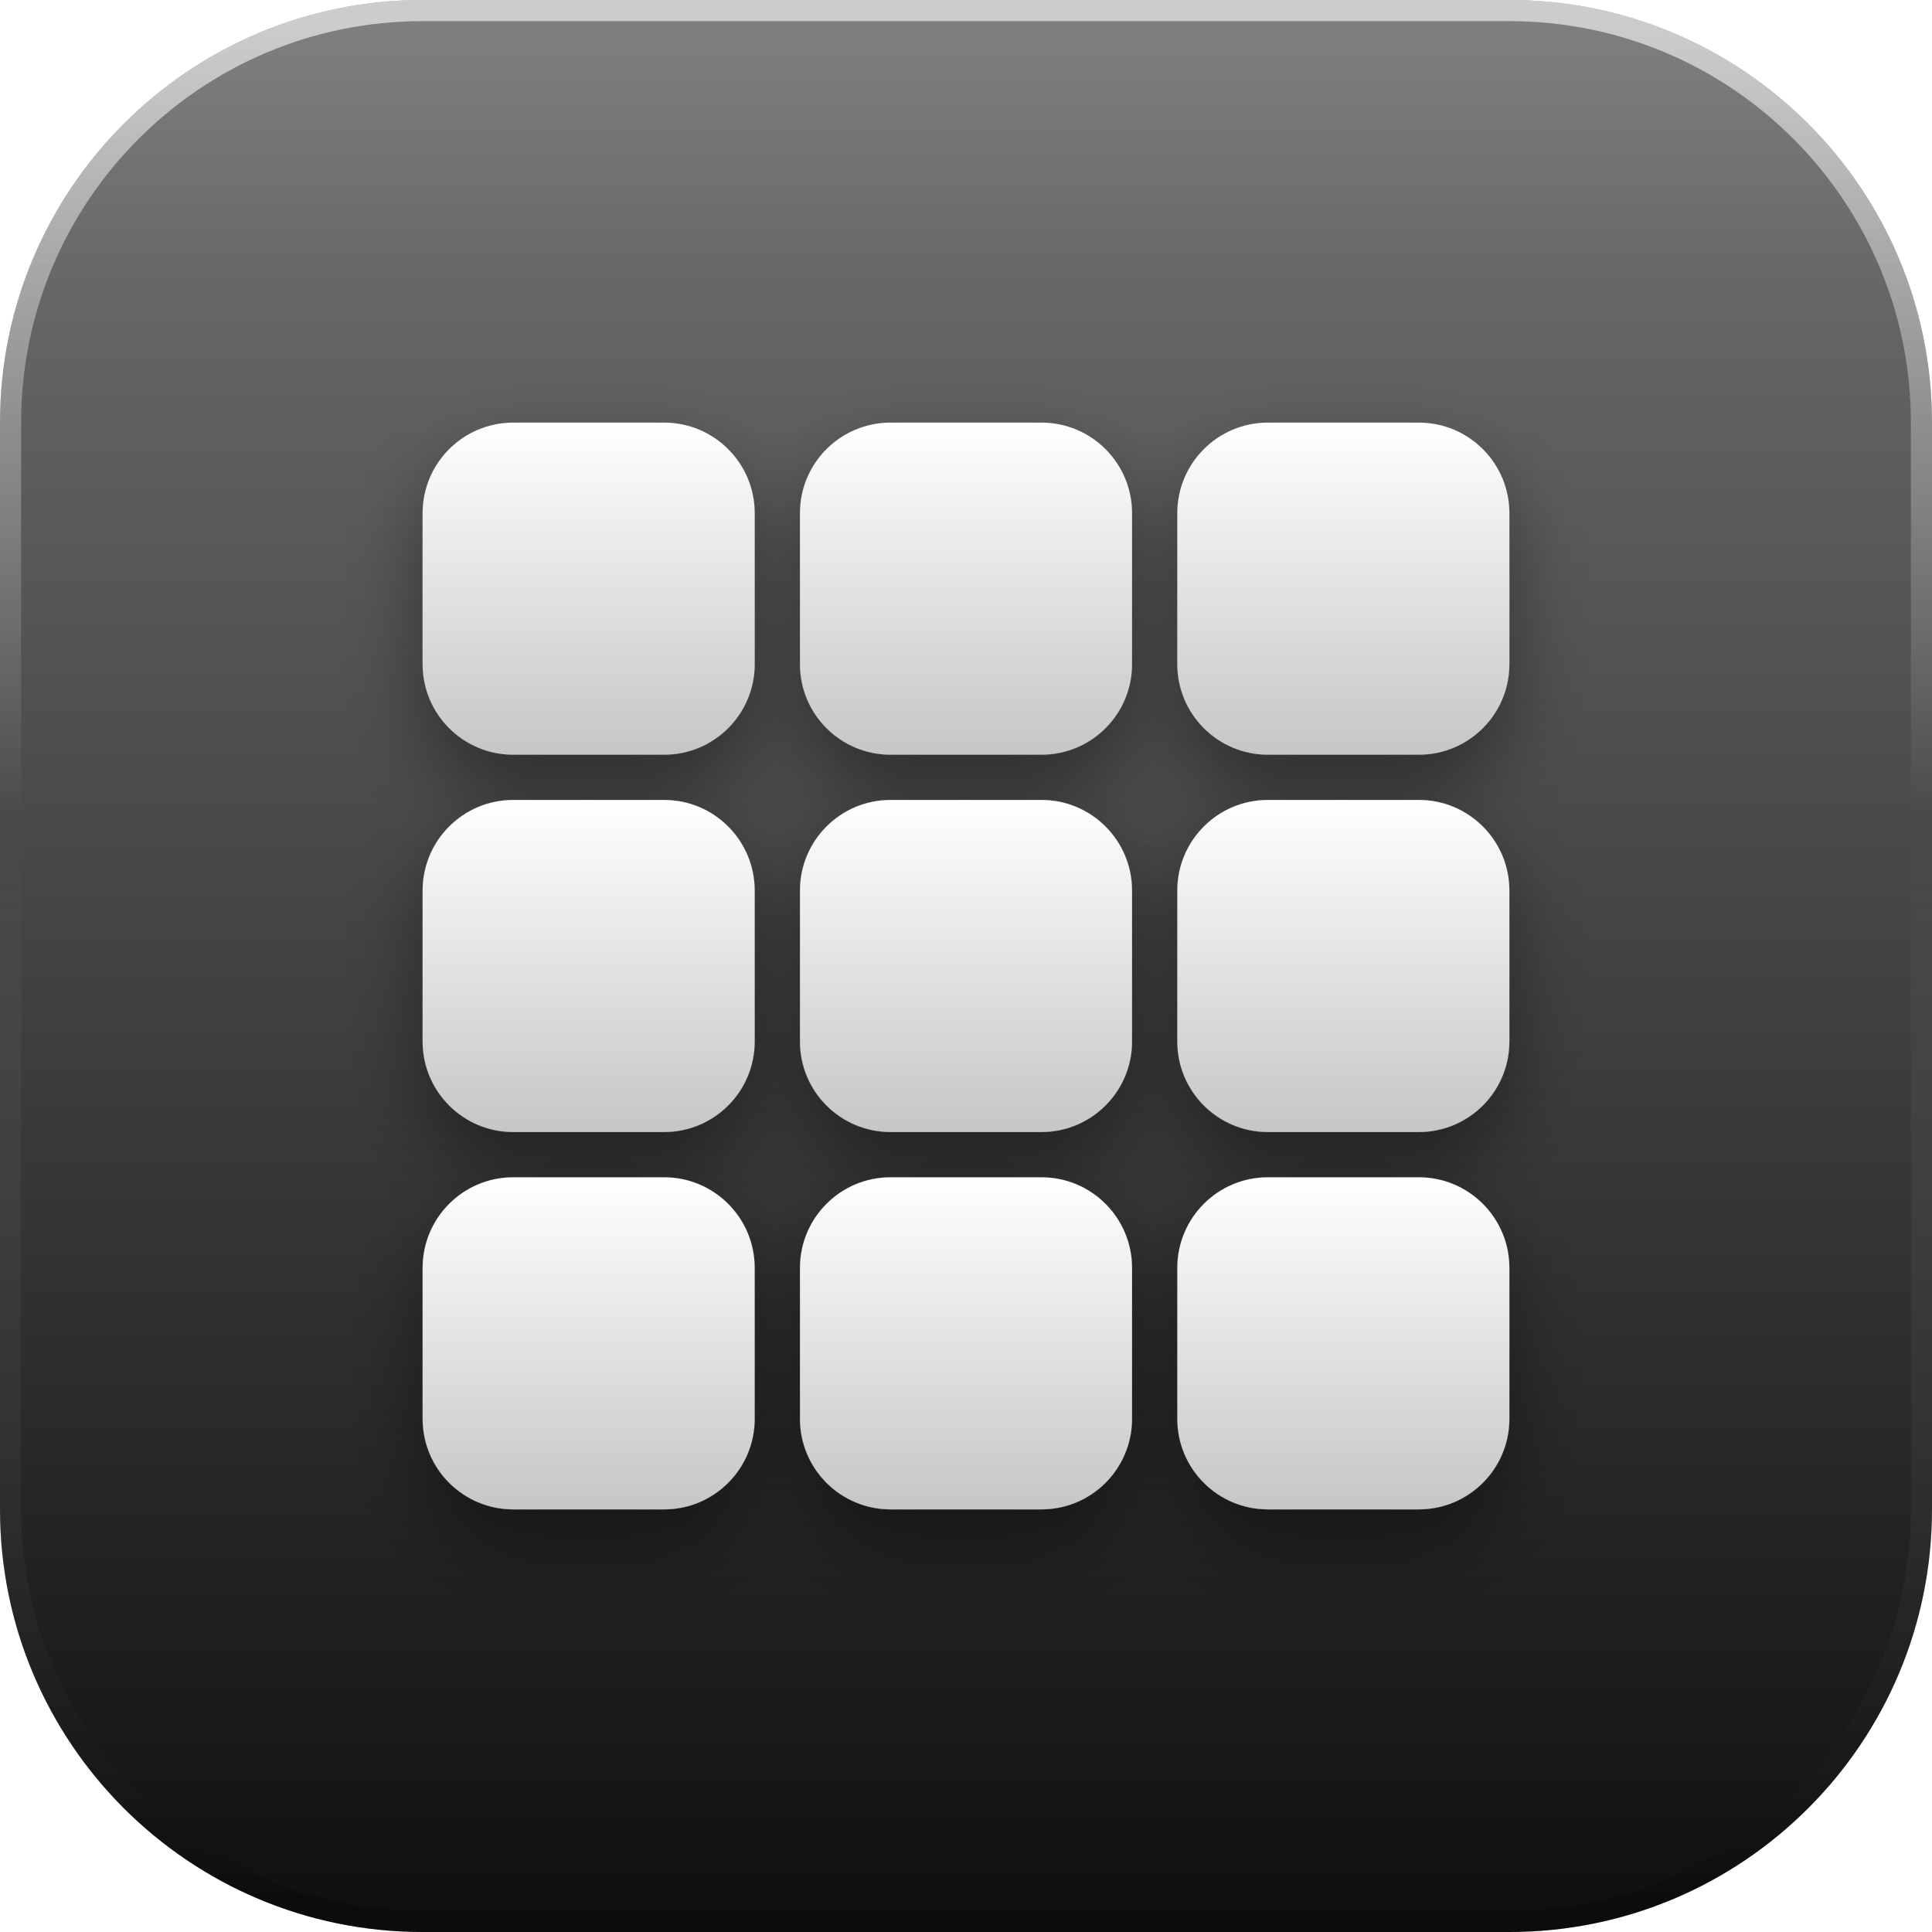
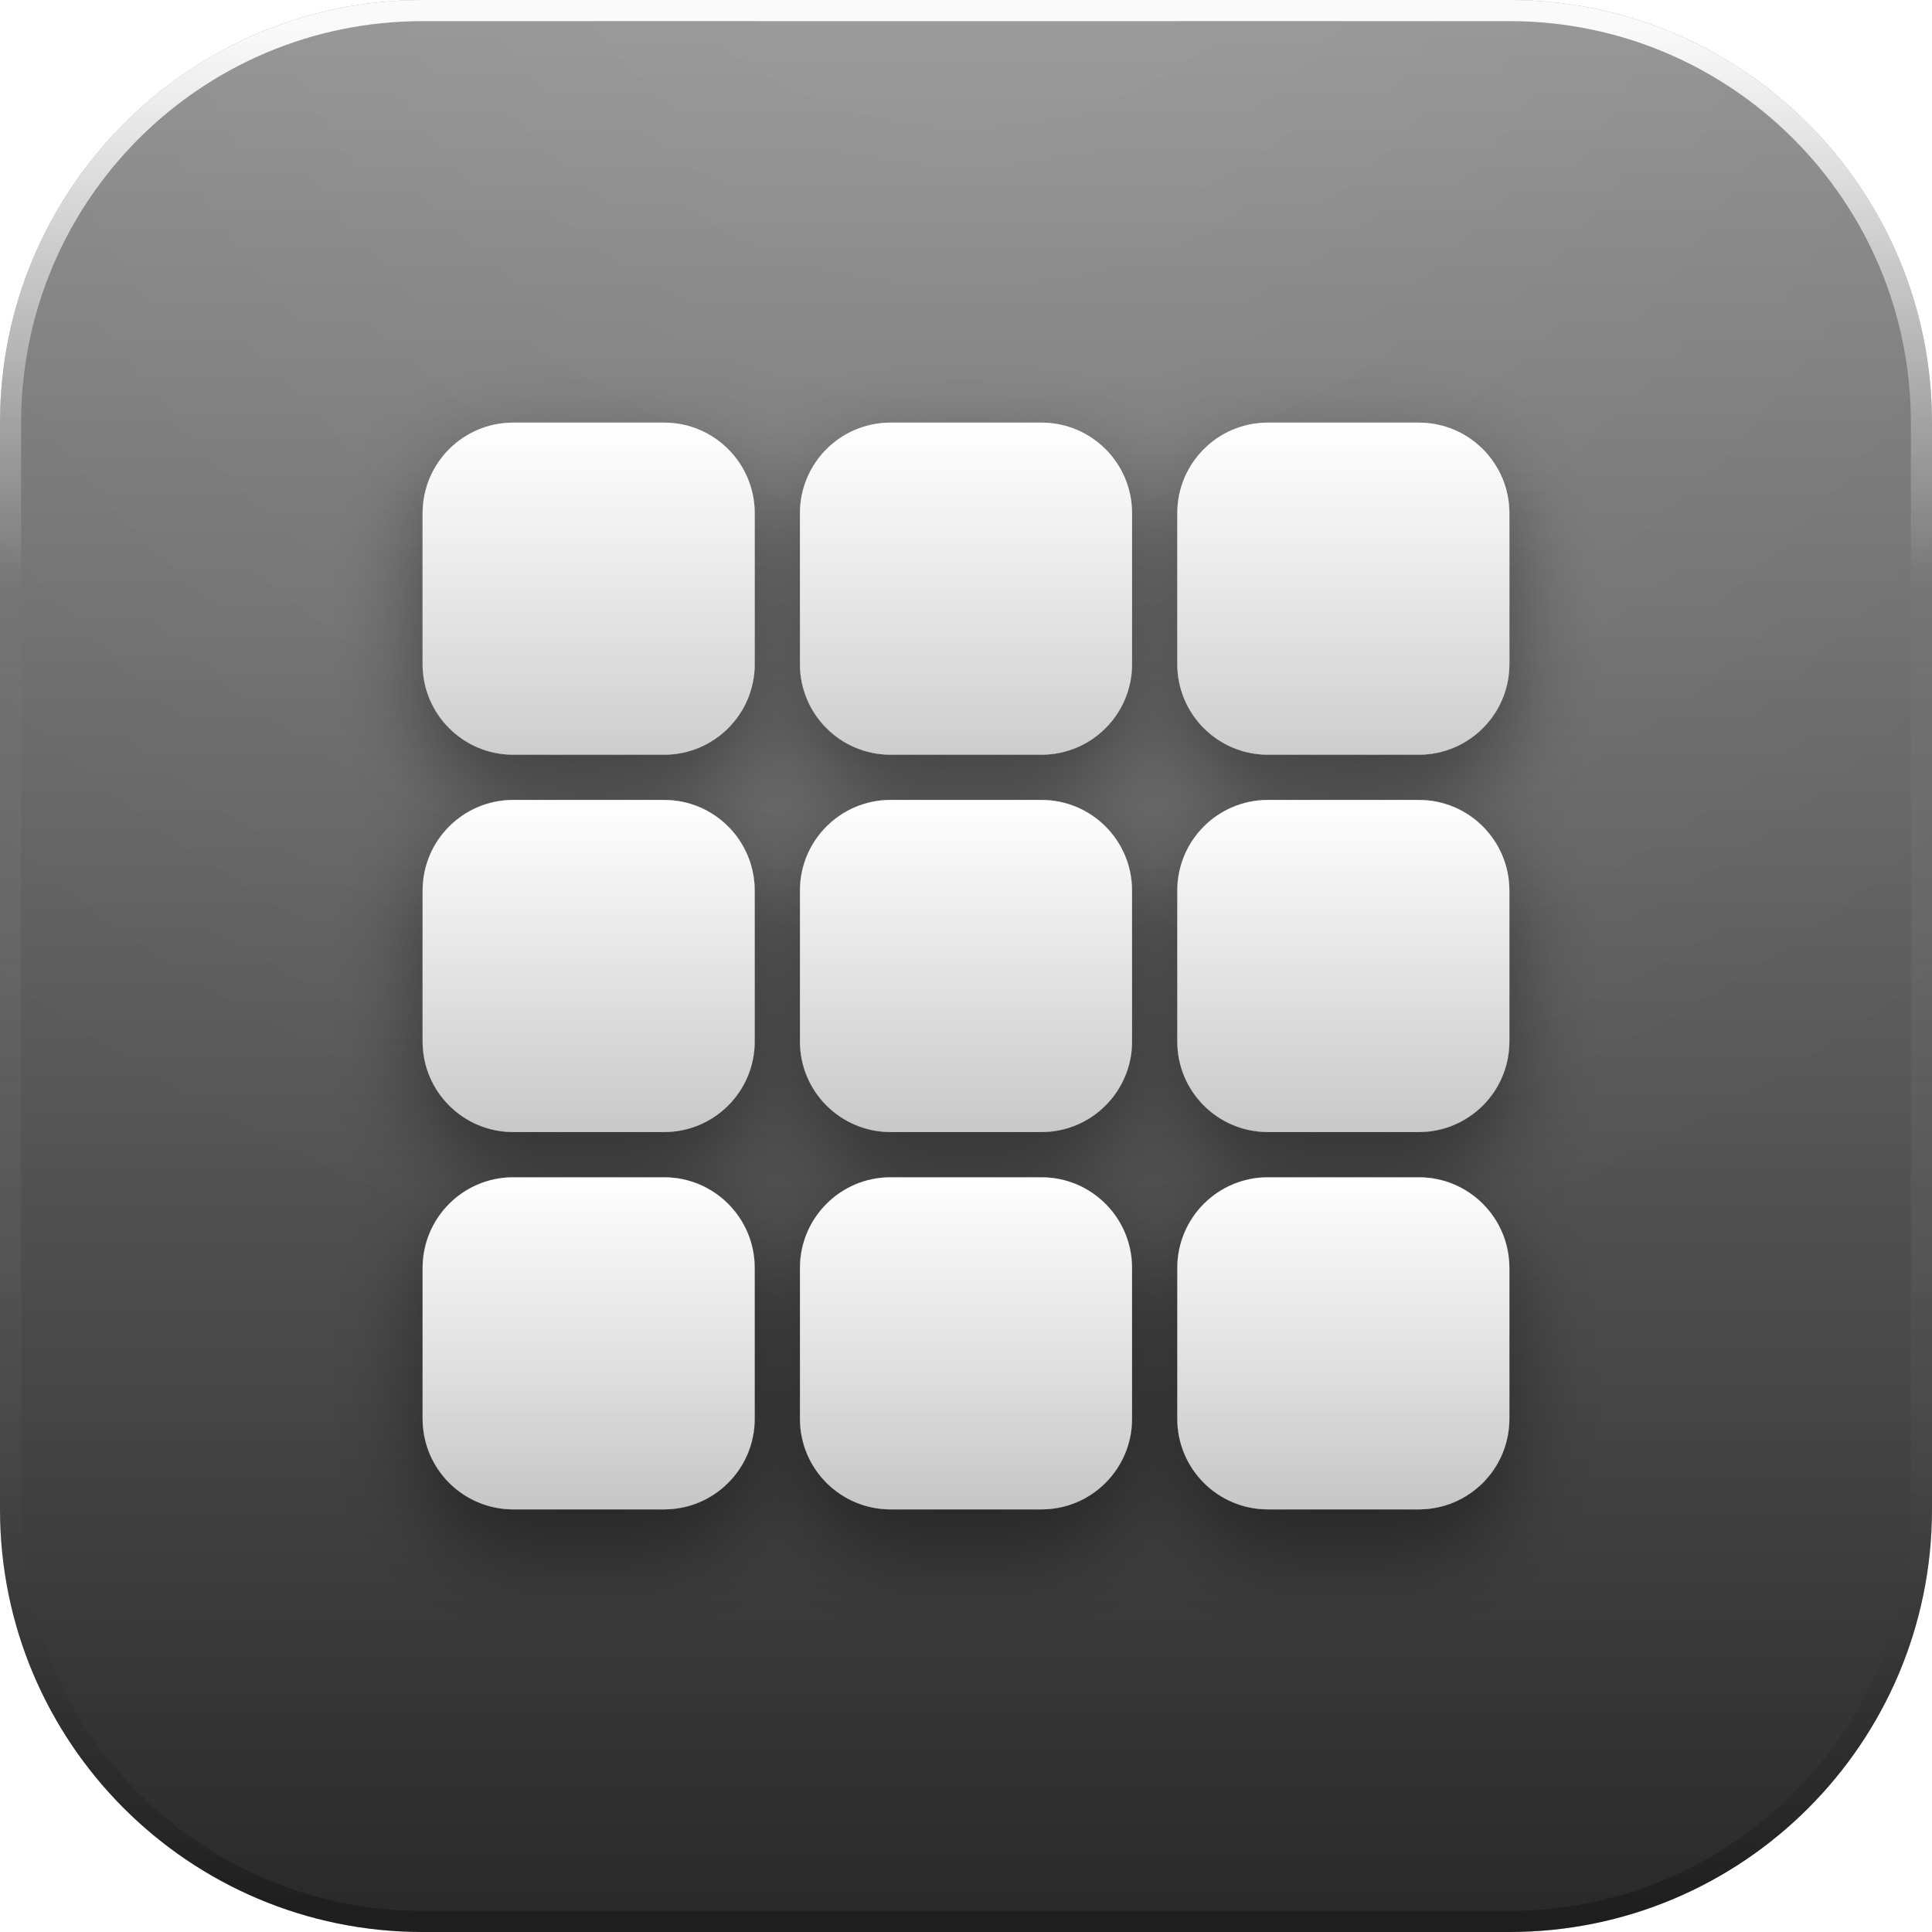
<svg xmlns="http://www.w3.org/2000/svg" width="128" height="128" viewBox="0 0 128 128">
  <defs>
    <linearGradient id="base" x1="0" y1="0" x2="0" y2="1">
-       <stop offset="0" stop-color="#767676" />
-       <stop offset="1" stop-color="#0E0E0E" />
+       <stop offset="0" stop-color="#919191" />
+       <stop offset="0.58" stop-color="#555555" />
+       <stop offset="1" stop-color="#282828" />
    </linearGradient>
-     <linearGradient id="gloss" x1="0" y1="0" x2="0" y2="1">
-       <stop offset="0" stop-color="#ffffff" stop-opacity="0.30" />
-       <stop offset="0.62" stop-color="#ffffff" stop-opacity="0" />
-     </linearGradient>
+     <radialGradient id="gloss" gradientUnits="userSpaceOnUse" cx="64" cy="-18" r="106">
+       <stop offset="0" stop-color="#ffffff" stop-opacity="0.14" />
+       <stop offset="0.5" stop-color="#ffffff" stop-opacity="0.06" />
+       <stop offset="1" stop-color="#ffffff" stop-opacity="0" />
+     </radialGradient>
    <linearGradient id="rim" x1="0" y1="0" x2="0" y2="1">
-       <stop offset="0" stop-color="#ffffff" stop-opacity="0.60" />
-       <stop offset="0.42" stop-color="#ffffff" stop-opacity="0" />
-       <stop offset="1" stop-color="#000000" stop-opacity="0.22" />
+       <stop offset="0" stop-color="#ffffff" stop-opacity="0.95" />
+       <stop offset="0.3" stop-color="#ffffff" stop-opacity="0" />
+       <stop offset="1" stop-color="#000000" stop-opacity="0.26" />
    </linearGradient>
    <linearGradient id="paper" x1="0" y1="0" x2="0" y2="1">
      <stop offset="0" stop-color="#ffffff" />
      <stop offset="1" stop-color="#E9E2DC" />
    </linearGradient>
+     <linearGradient id="lift" gradientUnits="userSpaceOnUse" x1="0" y1="16" x2="0" y2="102">
+       <stop offset="0" stop-color="#ffffff" stop-opacity="0.32" />
+       <stop offset="0.5" stop-color="#ffffff" stop-opacity="0.07" />
+       <stop offset="1" stop-color="#ffffff" stop-opacity="0" />
+     </linearGradient>
    <filter id="drop" x="-40%" y="-40%" width="180%" height="190%">
-       <feDropShadow dx="0" dy="2.4" stdDeviation="2.6" flood-color="#000000" flood-opacity="0.40" />
+       <feDropShadow dx="0" dy="2.6" stdDeviation="2.9" flood-color="#000000" flood-opacity="0.42" />
+     </filter>
+     <filter id="flat" x="-20%" y="-20%" width="140%" height="140%" color-interpolation-filters="sRGB">
+       <feColorMatrix type="matrix" values="0 0 0 0 1  0 0 0 0 1  0 0 0 0 1  0 0 0 1 0" />
    </filter>
    <clipPath id="tile">
      <rect x="0" y="0" width="128" height="128" rx="28" />
    </clipPath>
+     <g id="glyph">
+       <linearGradient id="sq" x1="0" y1="0" x2="0" y2="1">
+         <stop offset="0" stop-color="#FFFFFF" />
+         <stop offset="1" stop-color="#C6C6C6" />
+       </linearGradient>
+       <g fill="url(#sq)">
+         <rect x="28" y="28" width="22" height="22" rx="6" />
+         <rect x="53" y="28" width="22" height="22" rx="6" />
+         <rect x="78" y="28" width="22" height="22" rx="6" />
+         <rect x="28" y="53" width="22" height="22" rx="6" />
+         <rect x="53" y="53" width="22" height="22" rx="6" />
+         <rect x="78" y="53" width="22" height="22" rx="6" />
+         <rect x="28" y="78" width="22" height="22" rx="6" />
+         <rect x="53" y="78" width="22" height="22" rx="6" />
+         <rect x="78" y="78" width="22" height="22" rx="6" />
+       </g>
+     </g>
+     <mask id="gmask" maskUnits="userSpaceOnUse" x="0" y="0" width="128" height="128">
+       <use href="#glyph" filter="url(#flat)" />
+     </mask>
  </defs>
  <rect x="0" y="0" width="128" height="128" rx="28" fill="url(#base)" />
  <g clip-path="url(#tile)">
-     <ellipse cx="64" cy="6" rx="86" ry="54" fill="url(#gloss)" />
-     <linearGradient id="sq" x1="0" y1="0" x2="0" y2="1">
-       <stop offset="0" stop-color="#FFFFFF" />
-       <stop offset="1" stop-color="#C6C6C6" />
-     </linearGradient>
-     <g filter="url(#drop)" fill="url(#sq)">
-       <rect x="28" y="28" width="22" height="22" rx="6" />
-       <rect x="53" y="28" width="22" height="22" rx="6" />
-       <rect x="78" y="28" width="22" height="22" rx="6" />
-       <rect x="28" y="53" width="22" height="22" rx="6" />
-       <rect x="53" y="53" width="22" height="22" rx="6" />
-       <rect x="78" y="53" width="22" height="22" rx="6" />
-       <rect x="28" y="78" width="22" height="22" rx="6" />
-       <rect x="53" y="78" width="22" height="22" rx="6" />
-       <rect x="78" y="78" width="22" height="22" rx="6" />
-     </g>
+     <rect x="0" y="0" width="128" height="128" fill="url(#gloss)" />
+     <use href="#glyph" filter="url(#drop)" />
+     <rect x="0" y="0" width="128" height="128" fill="url(#lift)" mask="url(#gmask)" />
  </g>
  <rect x="0.7" y="0.7" width="126.6" height="126.6" rx="27.3" fill="none" stroke="url(#rim)" stroke-width="1.4" />
</svg>
